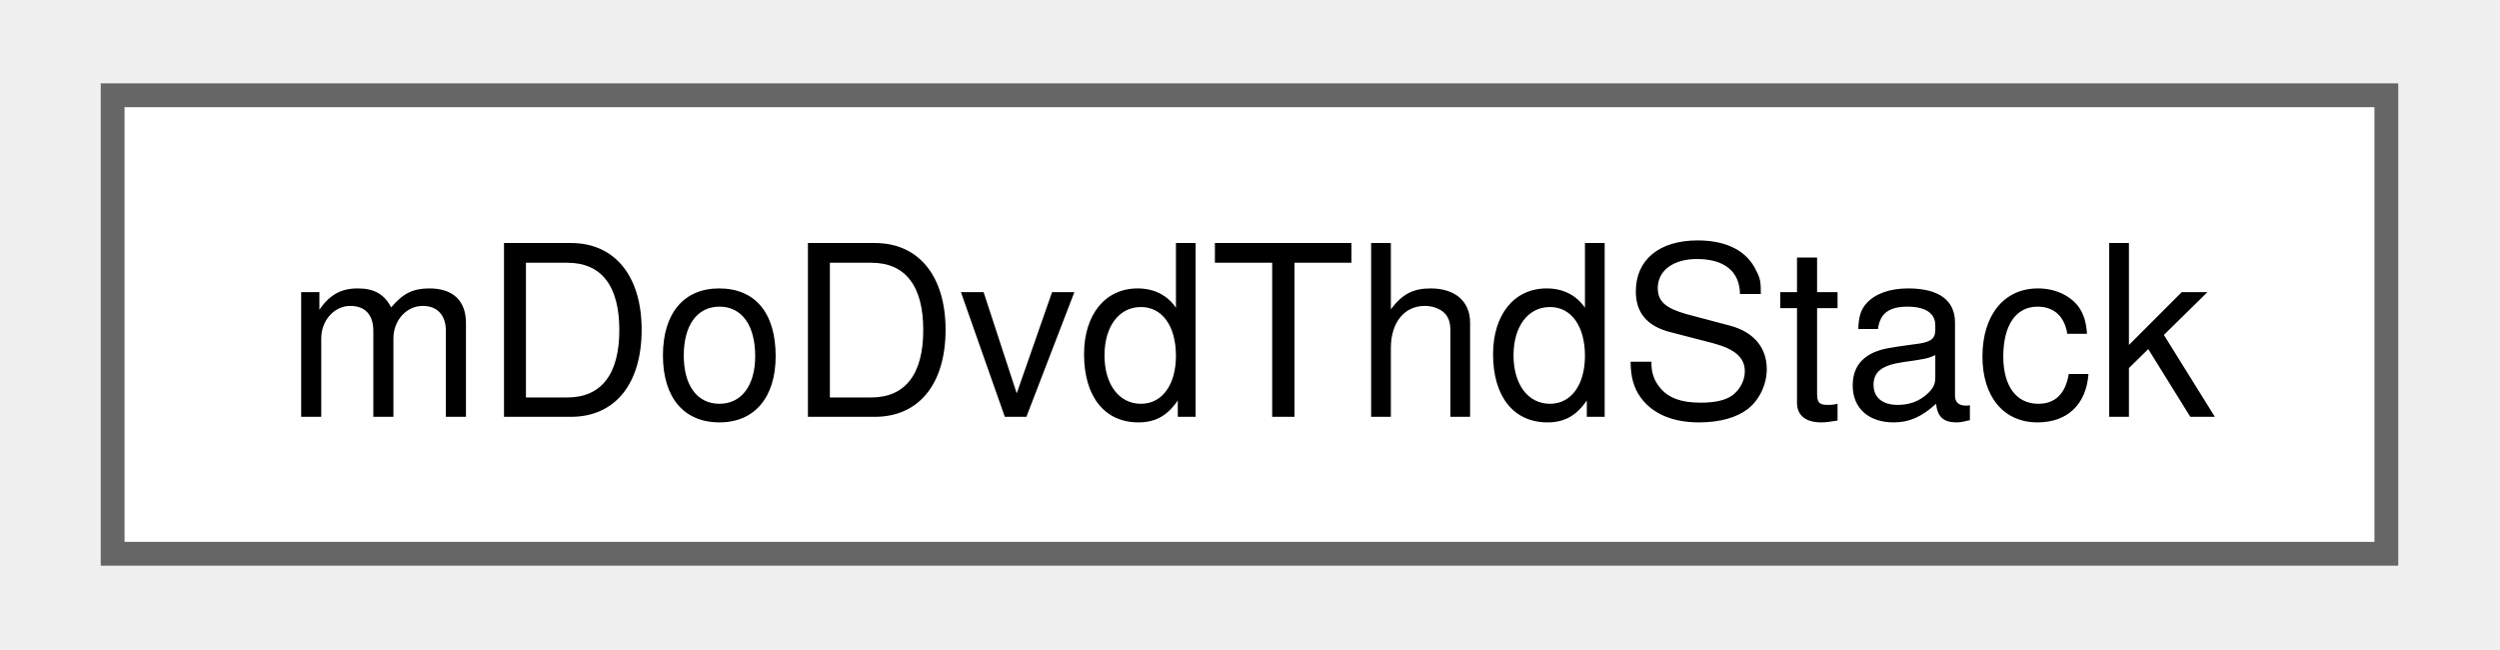
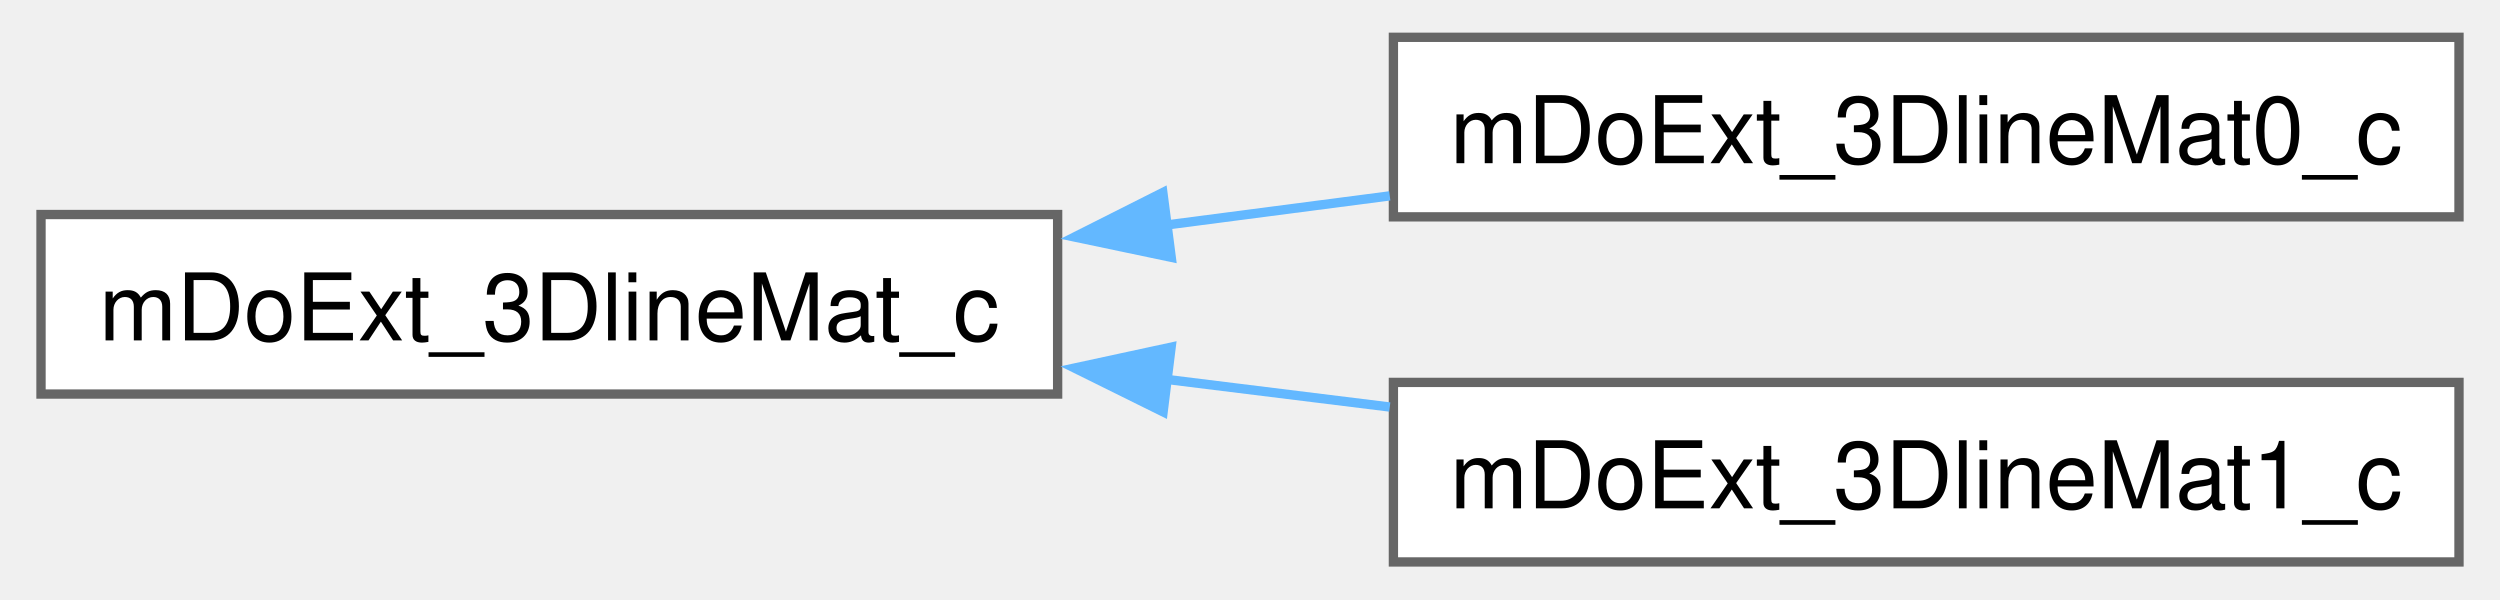
- <svg xmlns="http://www.w3.org/2000/svg" xmlns:xlink="http://www.w3.org/1999/xlink" width="104pt" height="27pt" viewBox="0.00 0.00 103.50 27.25">
-   <g id="graph0" class="graph" transform="scale(1 1) rotate(0) translate(4 23.25)">
+ <svg xmlns="http://www.w3.org/2000/svg" xmlns:xlink="http://www.w3.org/1999/xlink" width="267pt" height="64pt" viewBox="0.00 0.00 267.25 64.25">
+   <g id="graph0" class="graph" transform="scale(1 1) rotate(0) translate(4 60.25)">
    <g id="Node000000" class="node">
      <g id="a_Node000000">
-         <a xlink:href="structmDoDvdThdStack.html" target="_top" xlink:title=" ">
-           <polygon fill="white" stroke="#666666" points="95.5,-19.25 0,-19.25 0,0 95.5,0 95.5,-19.25" />
-           <text text-anchor="middle" x="47.75" y="-5.75" font-family="Helvetica,sans-Serif" font-size="10.00">mDoDvdThdStack</text>
+         <a xlink:href="classmDoExt__3DlineMat__c.html" target="_top" xlink:title=" ">
+           <polygon fill="white" stroke="#666666" points="109,-37.25 0,-37.25 0,-18 109,-18 109,-37.25" />
+           <text text-anchor="middle" x="54.5" y="-23.75" font-family="Helvetica,sans-Serif" font-size="10.00">mDoExt_3DlineMat_c</text>
+         </a>
+       </g>
+     </g>
+     <g id="Node000001" class="node">
+       <g id="a_Node000001">
+         <a xlink:href="classmDoExt__3DlineMat0__c.html" target="_top" xlink:title=" ">
+           <polygon fill="white" stroke="#666666" points="259.25,-56.25 145,-56.25 145,-37 259.25,-37 259.25,-56.25" />
+           <text text-anchor="middle" x="202.12" y="-42.75" font-family="Helvetica,sans-Serif" font-size="10.00">mDoExt_3DlineMat0_c</text>
+         </a>
+       </g>
+     </g>
+     <g id="edge1486_Node000000_Node000001" class="edge">
+       <g id="a_edge1486_Node000000_Node000001">
+         <a xlink:title=" ">
+           <path fill="none" stroke="#63b8ff" d="M120.54,-36.11C128.56,-37.16 136.72,-38.22 144.61,-39.25" />
+           <polygon fill="#63b8ff" stroke="#63b8ff" points="121.18,-32.66 110.81,-34.84 120.28,-39.61 121.18,-32.66" />
+         </a>
+       </g>
+     </g>
+     <g id="Node000002" class="node">
+       <g id="a_Node000002">
+         <a xlink:href="classmDoExt__3DlineMat1__c.html" target="_top" xlink:title=" ">
+           <polygon fill="white" stroke="#666666" points="259.25,-19.25 145,-19.25 145,0 259.25,0 259.25,-19.25" />
+           <text text-anchor="middle" x="202.12" y="-5.75" font-family="Helvetica,sans-Serif" font-size="10.00">mDoExt_3DlineMat1_c</text>
+         </a>
+       </g>
+     </g>
+     <g id="edge1487_Node000000_Node000002" class="edge">
+       <g id="a_edge1487_Node000000_Node000002">
+         <a xlink:title=" ">
+           <path fill="none" stroke="#63b8ff" d="M120.54,-19.59C128.56,-18.59 136.72,-17.59 144.61,-16.61" />
+           <polygon fill="#63b8ff" stroke="#63b8ff" points="120.31,-16.09 110.81,-20.79 121.17,-23.03 120.31,-16.09" />
        </a>
      </g>
    </g>
  </g>
</svg>
